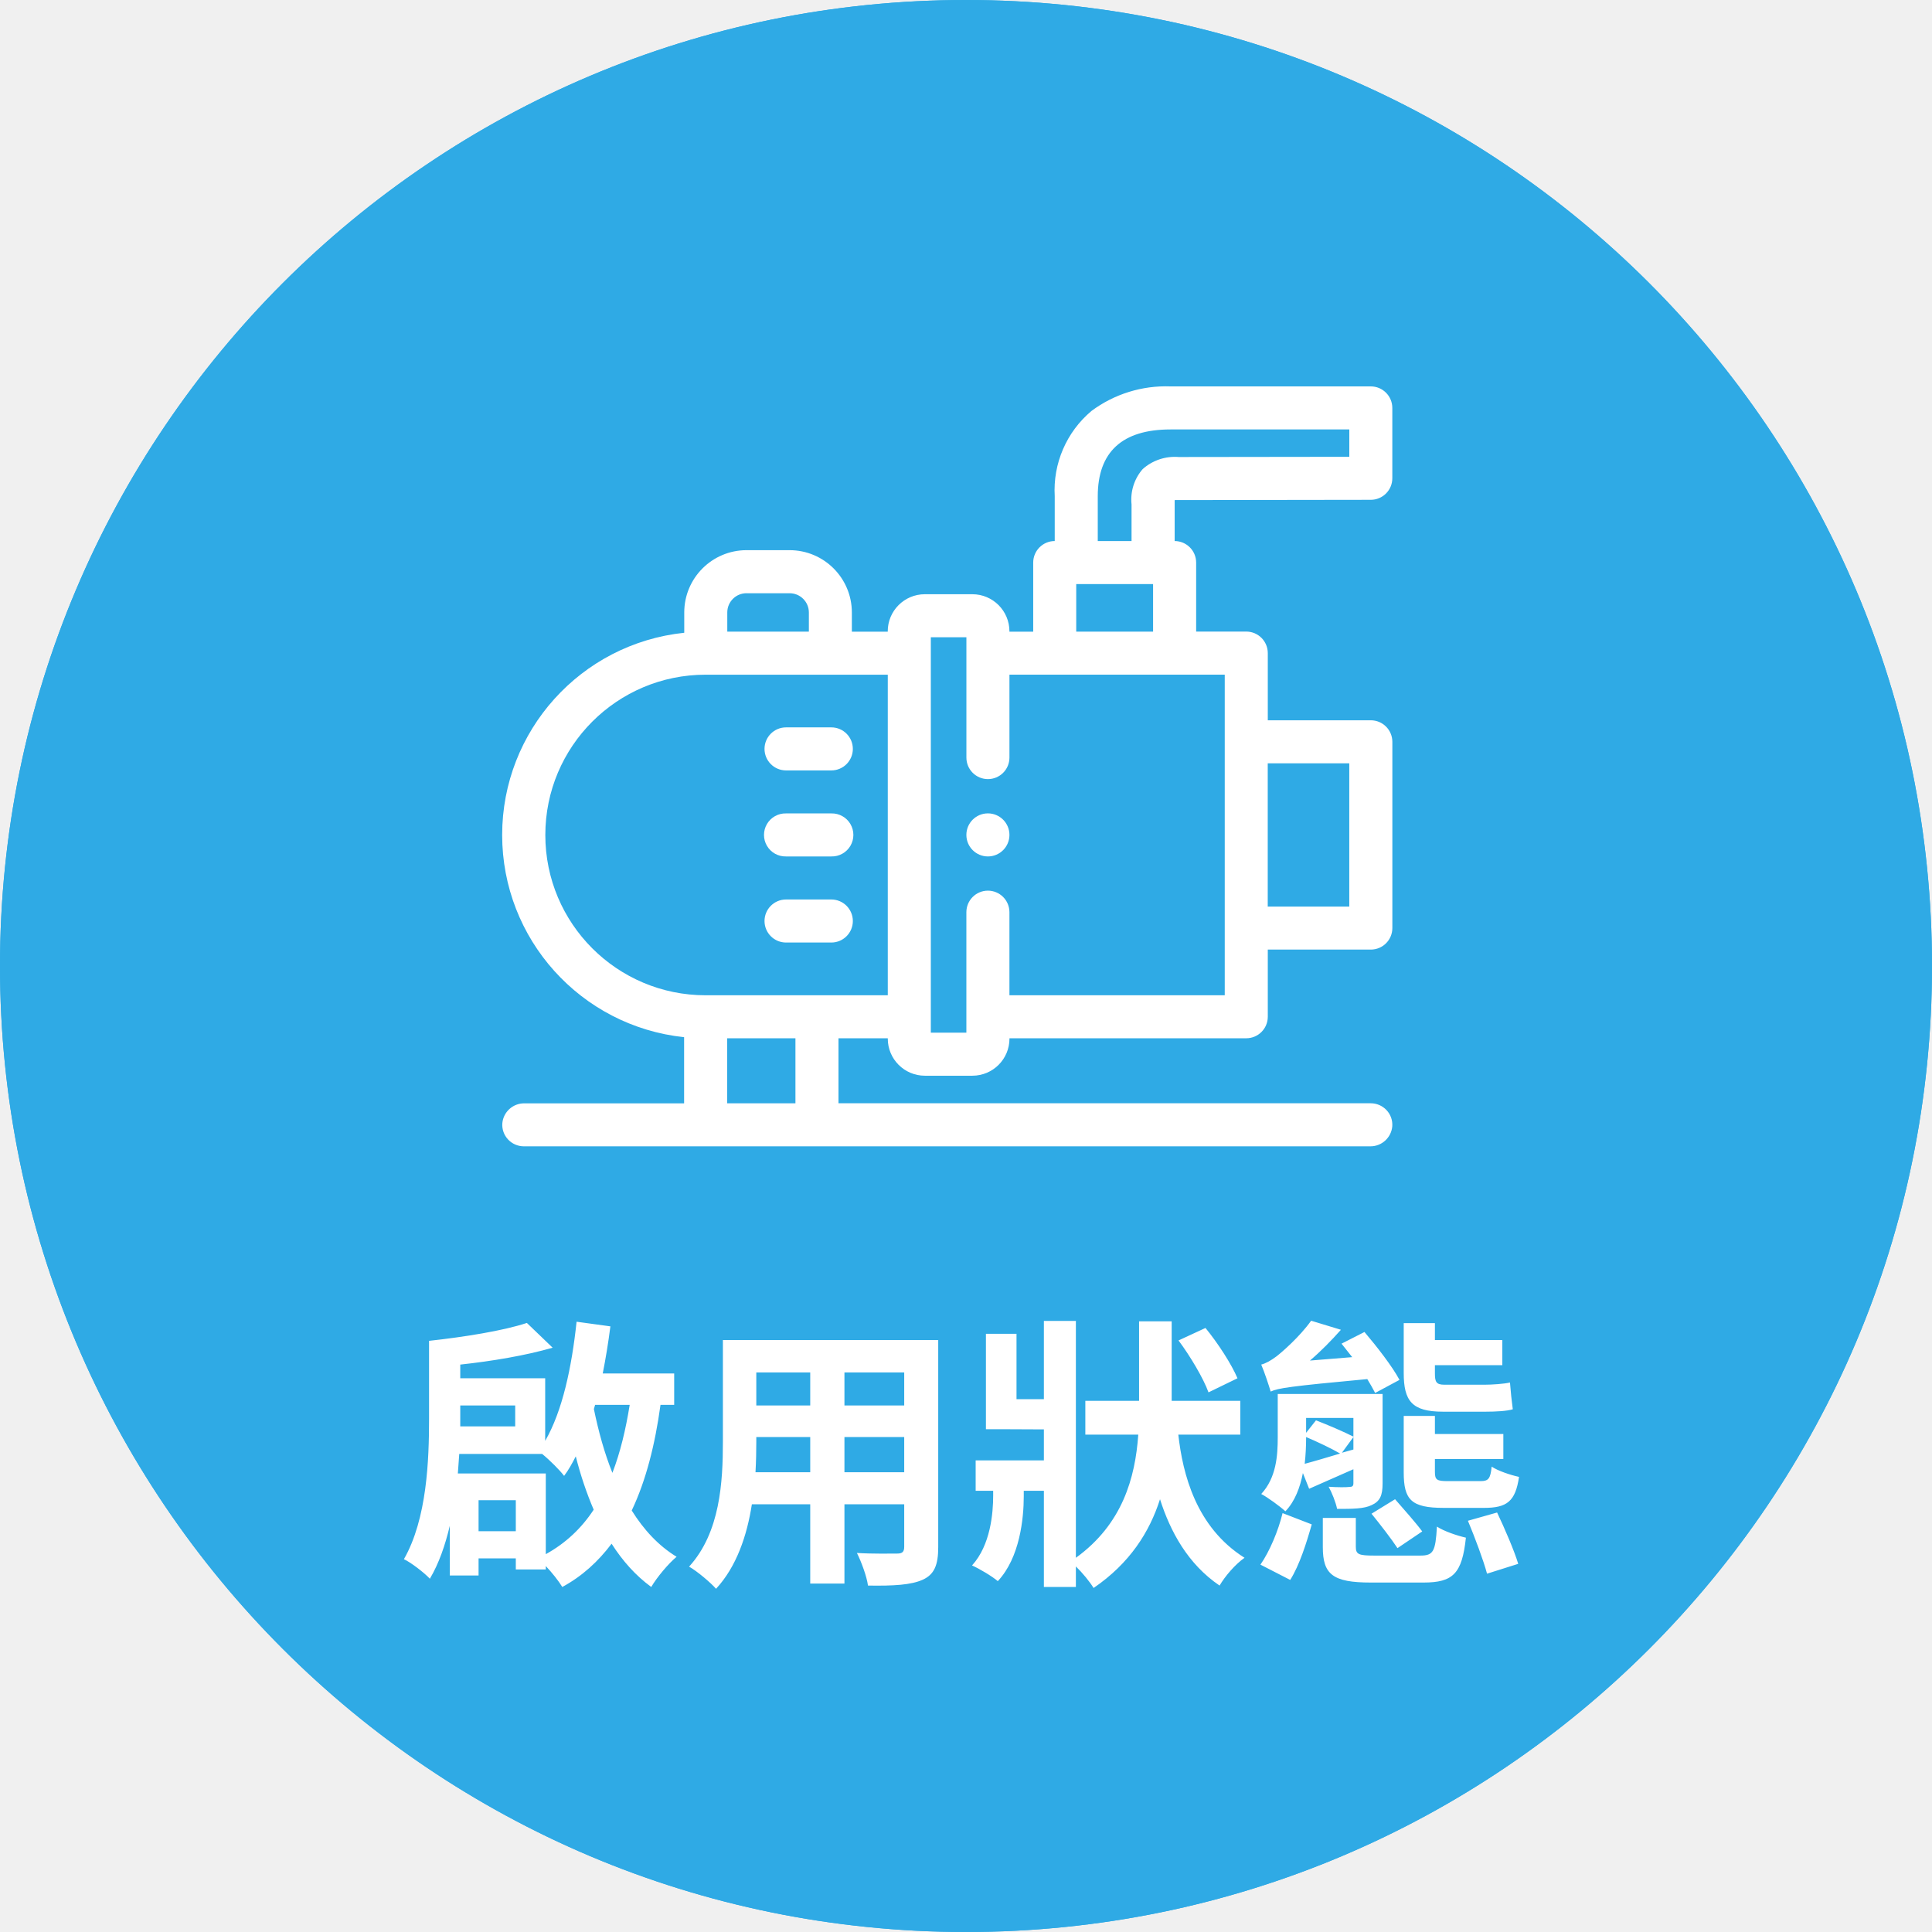
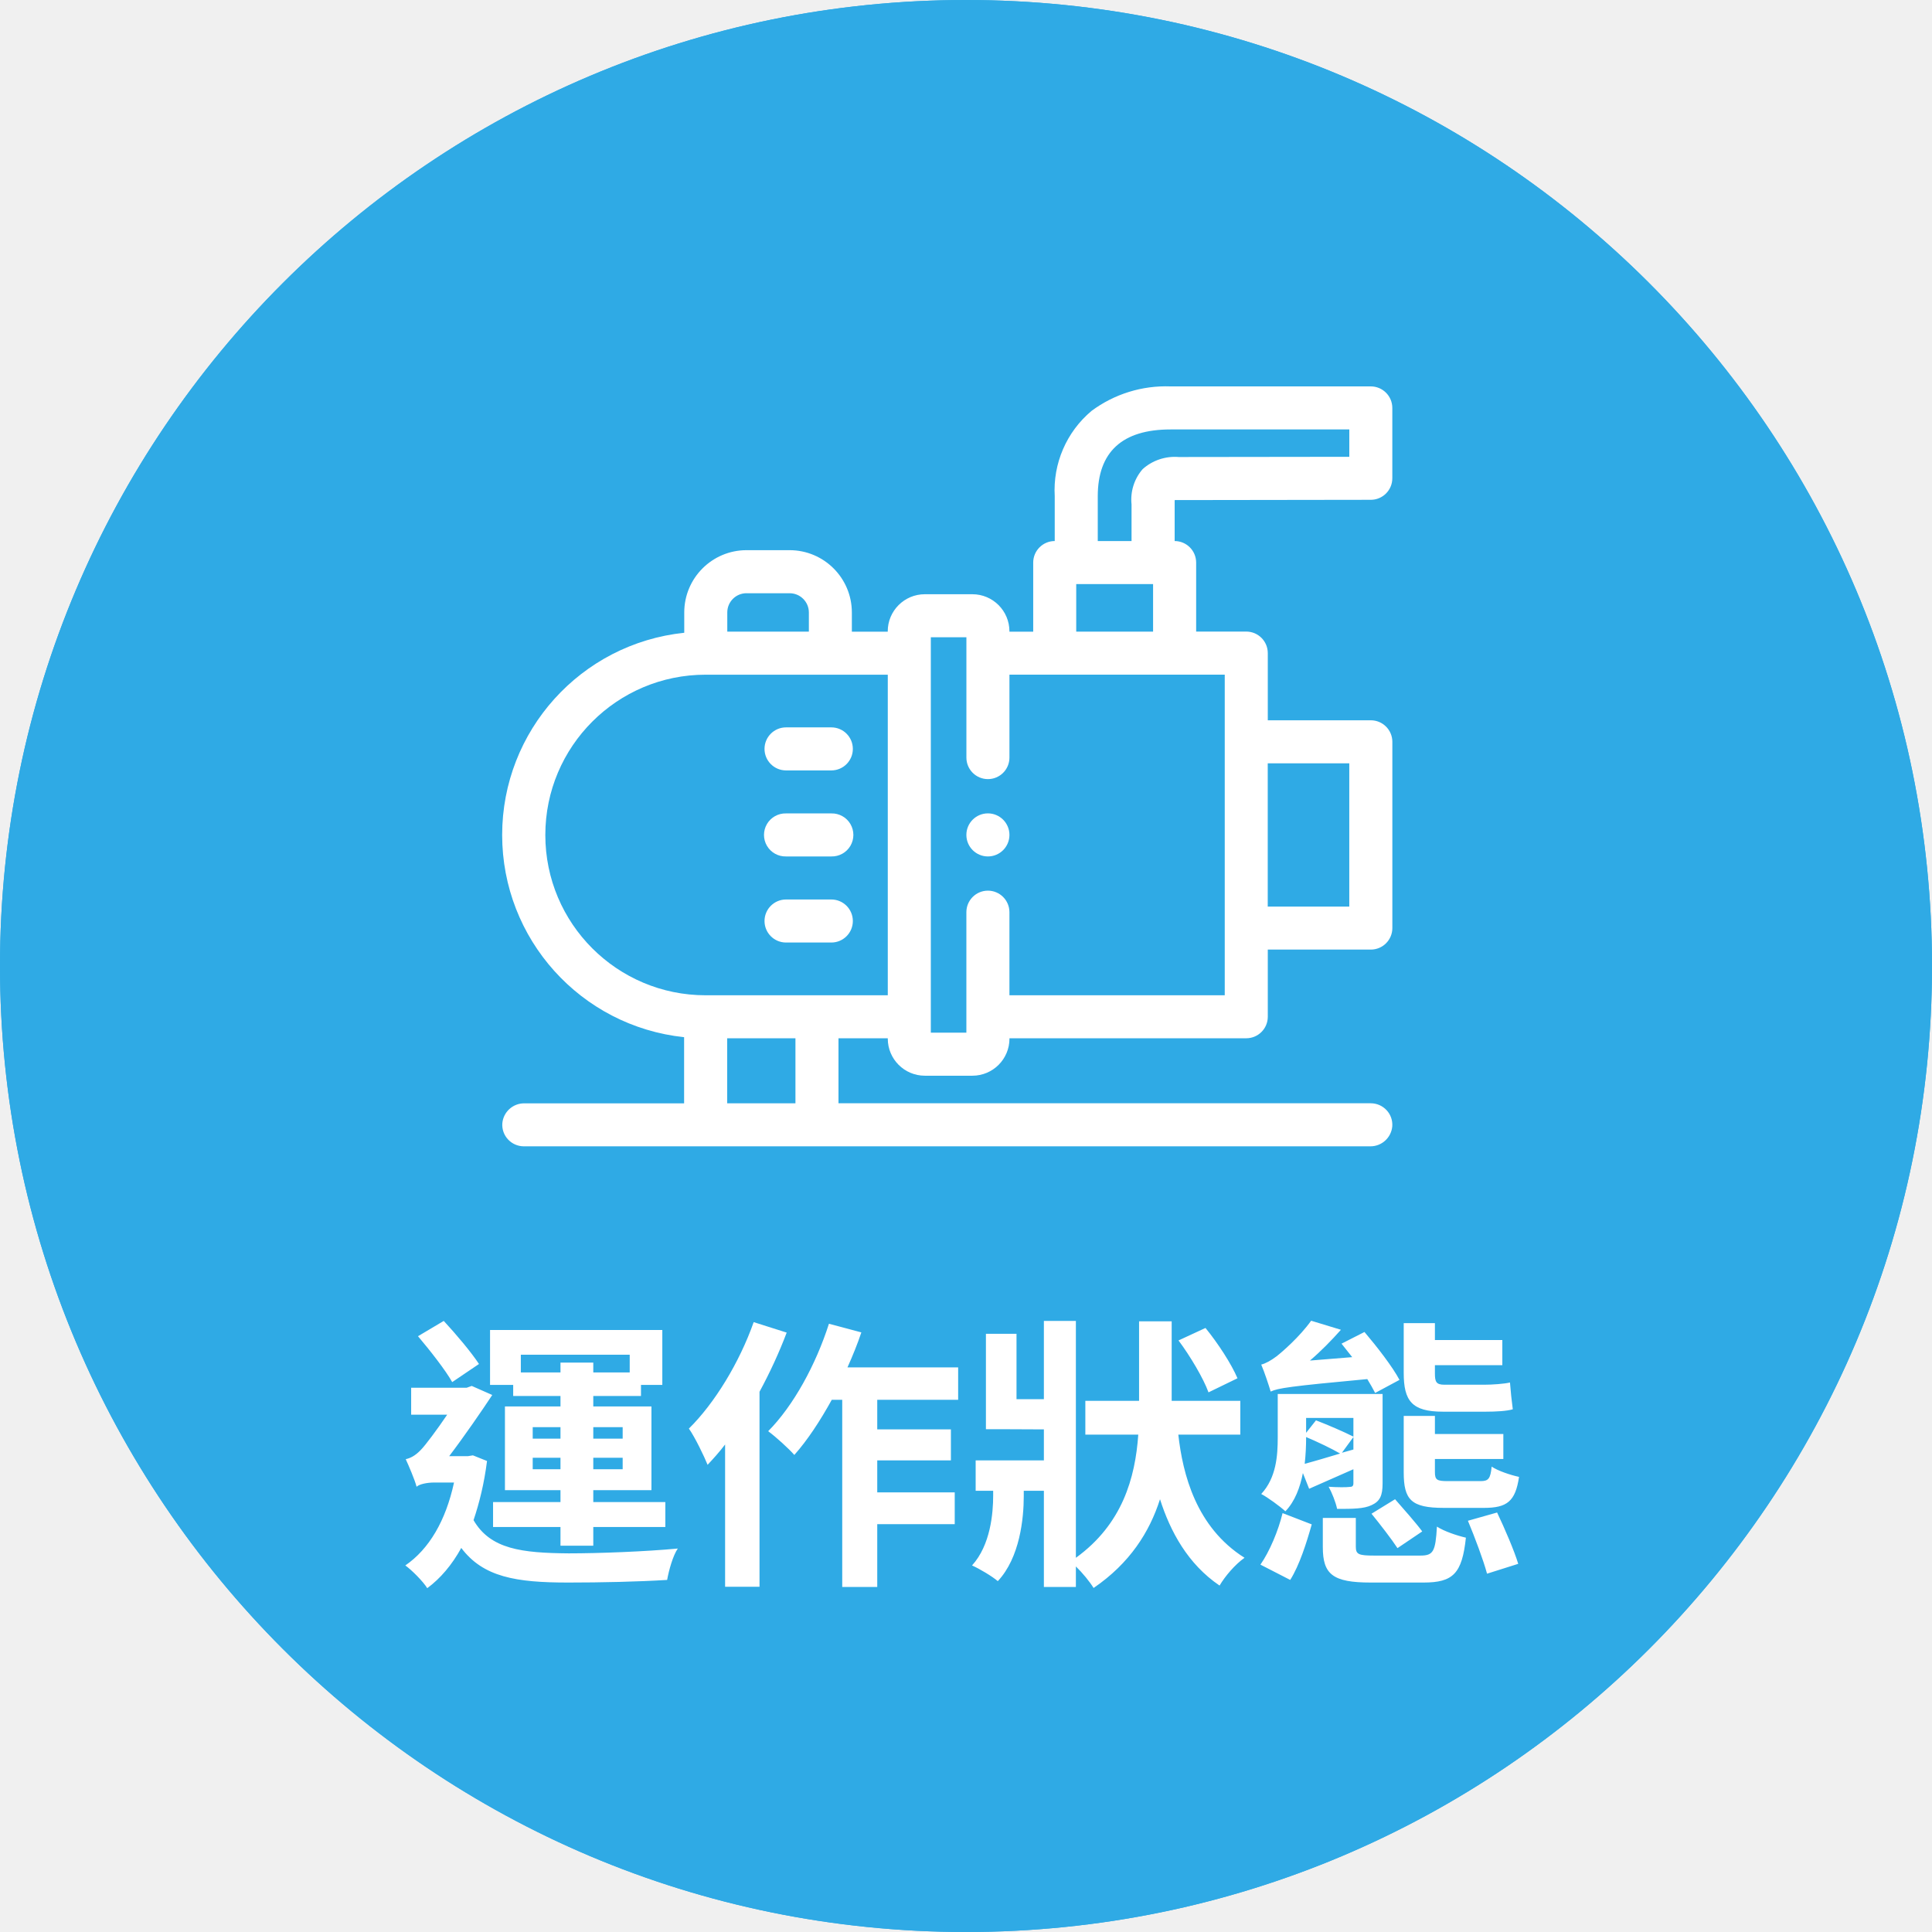
<svg xmlns="http://www.w3.org/2000/svg" width="150" height="150" viewBox="0 0 150 150">
  <g id="icon-pumping-station" transform="translate(2860 -6243)">
    <g id="组_500" data-name="组 500" transform="translate(-3785 4645)">
      <g id="椭圆_39" data-name="椭圆 39" transform="translate(925 1598)" fill="#2faae5" stroke="#2faae5" stroke-width="1">
        <circle cx="75" cy="75" r="75" stroke="none" />
        <circle cx="75" cy="75" r="74.5" fill="none" />
      </g>
-       <text id="啟用狀態" transform="translate(956 1719.259)" fill="#fff" font-size="22" font-family="NotoSansCJKtc-Bold, Noto Sans CJK TC" font-weight="700">
-         <tspan x="0" y="0">啟用狀態</tspan>
+       <text id="運作狀態" transform="translate(956 1719.259)" fill="#fff" font-size="22" font-family="NotoSansCJKtc-Bold, Noto Sans CJK TC" font-weight="700">
+         <tspan x="0" y="0">運作狀態</tspan>
      </text>
    </g>
    <g id="组_632" data-name="组 632" transform="translate(-2873 6183.206)">
      <path id="路径_511" data-name="路径 511" d="M104.2,98.62c.769,0,15.084-.021,15.23-.021a1.673,1.673,0,0,0,1.669-1.671V91.465a1.673,1.673,0,0,0-1.671-1.671H103.879A9.678,9.678,0,0,0,97.742,91.7a8.038,8.038,0,0,0-2.853,6.622V101.8h0a1.673,1.673,0,0,0-1.671,1.671v5.365H91.372v-.03a2.879,2.879,0,0,0-2.875-2.876H84.8a2.879,2.879,0,0,0-2.876,2.876v.03H79.138V107.34a4.838,4.838,0,0,0-4.834-4.831H70.959a4.838,4.838,0,0,0-4.834,4.831v1.581a15.787,15.787,0,0,0-.011,31.4v5.136h-12.4A1.7,1.7,0,0,0,52,147.012a1.658,1.658,0,0,0,.448,1.253,1.677,1.677,0,0,0,1.219.529h65.716a1.7,1.7,0,0,0,1.713-1.56,1.657,1.657,0,0,0-.448-1.253,1.677,1.677,0,0,0-1.219-.529H78.1v-5.047h3.827v.031a2.879,2.879,0,0,0,2.876,2.876H88.5a2.879,2.879,0,0,0,2.875-2.876v-.031H109.76a1.673,1.673,0,0,0,1.671-1.671v-5.214h8a1.673,1.673,0,0,0,1.671-1.671V117.388a1.673,1.673,0,0,0-1.671-1.671h-8V110.5a1.673,1.673,0,0,0-1.671-1.671h-3.891v-5.365A1.673,1.673,0,0,0,104.2,101.8h0c0-1.331,0-3.072,0-3.159A.052.052,0,0,1,104.2,98.62ZM89.7,128.944a1.673,1.673,0,0,0-1.671,1.671v9.355H85.269v-30.7h2.762v9.343a1.671,1.671,0,1,0,3.342,0v-6.438h16.716v24.89H91.372v-6.449A1.673,1.673,0,0,0,89.7,128.944Zm14.178-35.809h13.882V95.26l-13.242.017a3.743,3.743,0,0,0-2.8.936,3.6,3.6,0,0,0-.865,2.743V101.8H98.23V98.323C98.23,94.881,100.131,93.136,103.879,93.136Zm-7.32,15.7v-3.694h5.967v3.694Zm-21.8,31.573v5.047h-5.3v-5.047Zm-3.8-34.555H74.3A1.493,1.493,0,0,1,75.8,107.34v1.493H69.466V107.34A1.493,1.493,0,0,1,70.959,105.851Zm10.969,6.324v24.89H67.784a12.445,12.445,0,0,1,0-24.89Zm29.5,18.005V119.059h6.331V130.18Z" transform="translate(0 0)" fill="#fff" />
      <path id="路径_512" data-name="路径 512" d="M205.973,341.168h3.516a1.671,1.671,0,1,0,0-3.341h-3.516a1.671,1.671,0,1,0,0,3.341Z" transform="translate(-131.945 -214.88)" fill="#fff" />
      <path id="路径_513" data-name="路径 513" d="M205.973,291.194h3.516a1.671,1.671,0,0,0,0-3.342h-3.516a1.671,1.671,0,0,0,0,3.342Z" transform="translate(-131.945 -171.585)" fill="#fff" />
      <path id="路径_514" data-name="路径 514" d="M205.973,391.172h3.516a1.671,1.671,0,0,0,0-3.342h-3.516a1.671,1.671,0,0,0,0,3.342Z" transform="translate(-131.945 -258.2)" fill="#fff" />
      <path id="路径_515" data-name="路径 515" d="M323.239,337.8a1.672,1.672,0,1,0,1.671,1.671A1.674,1.674,0,0,0,323.239,337.8Z" transform="translate(-233.537 -214.856)" fill="#fff" />
    </g>
  </g>
</svg>
